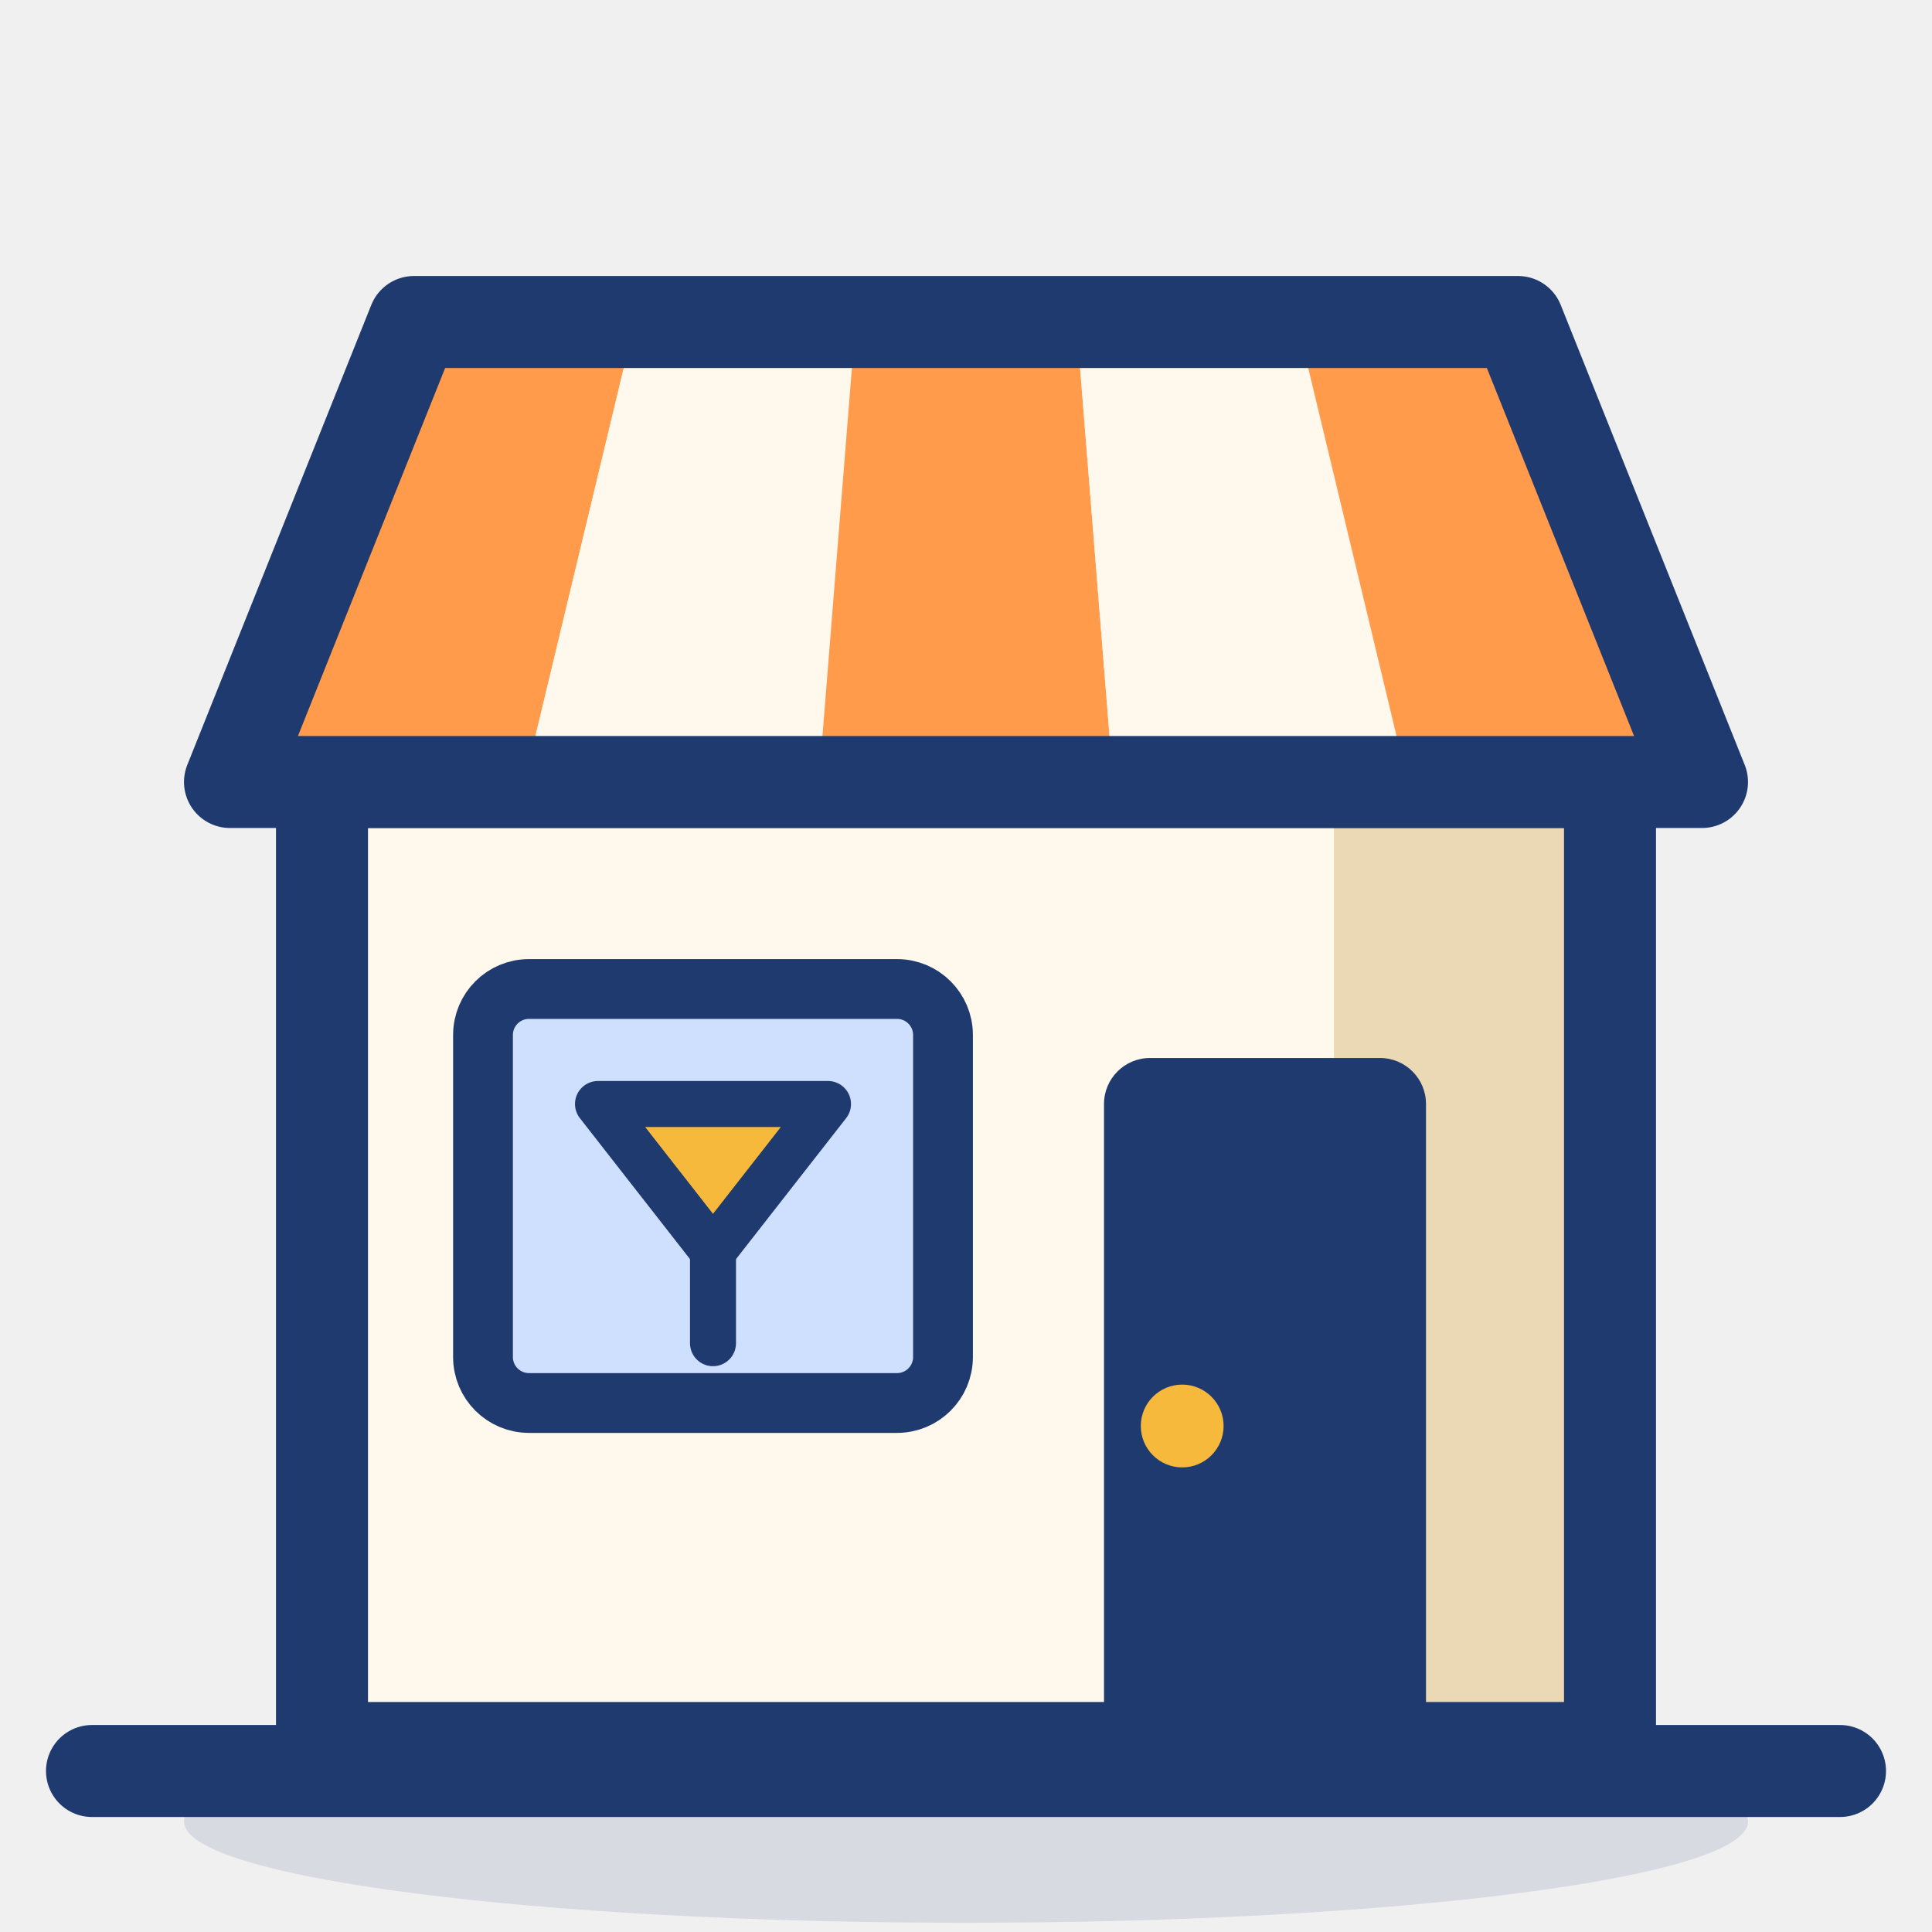
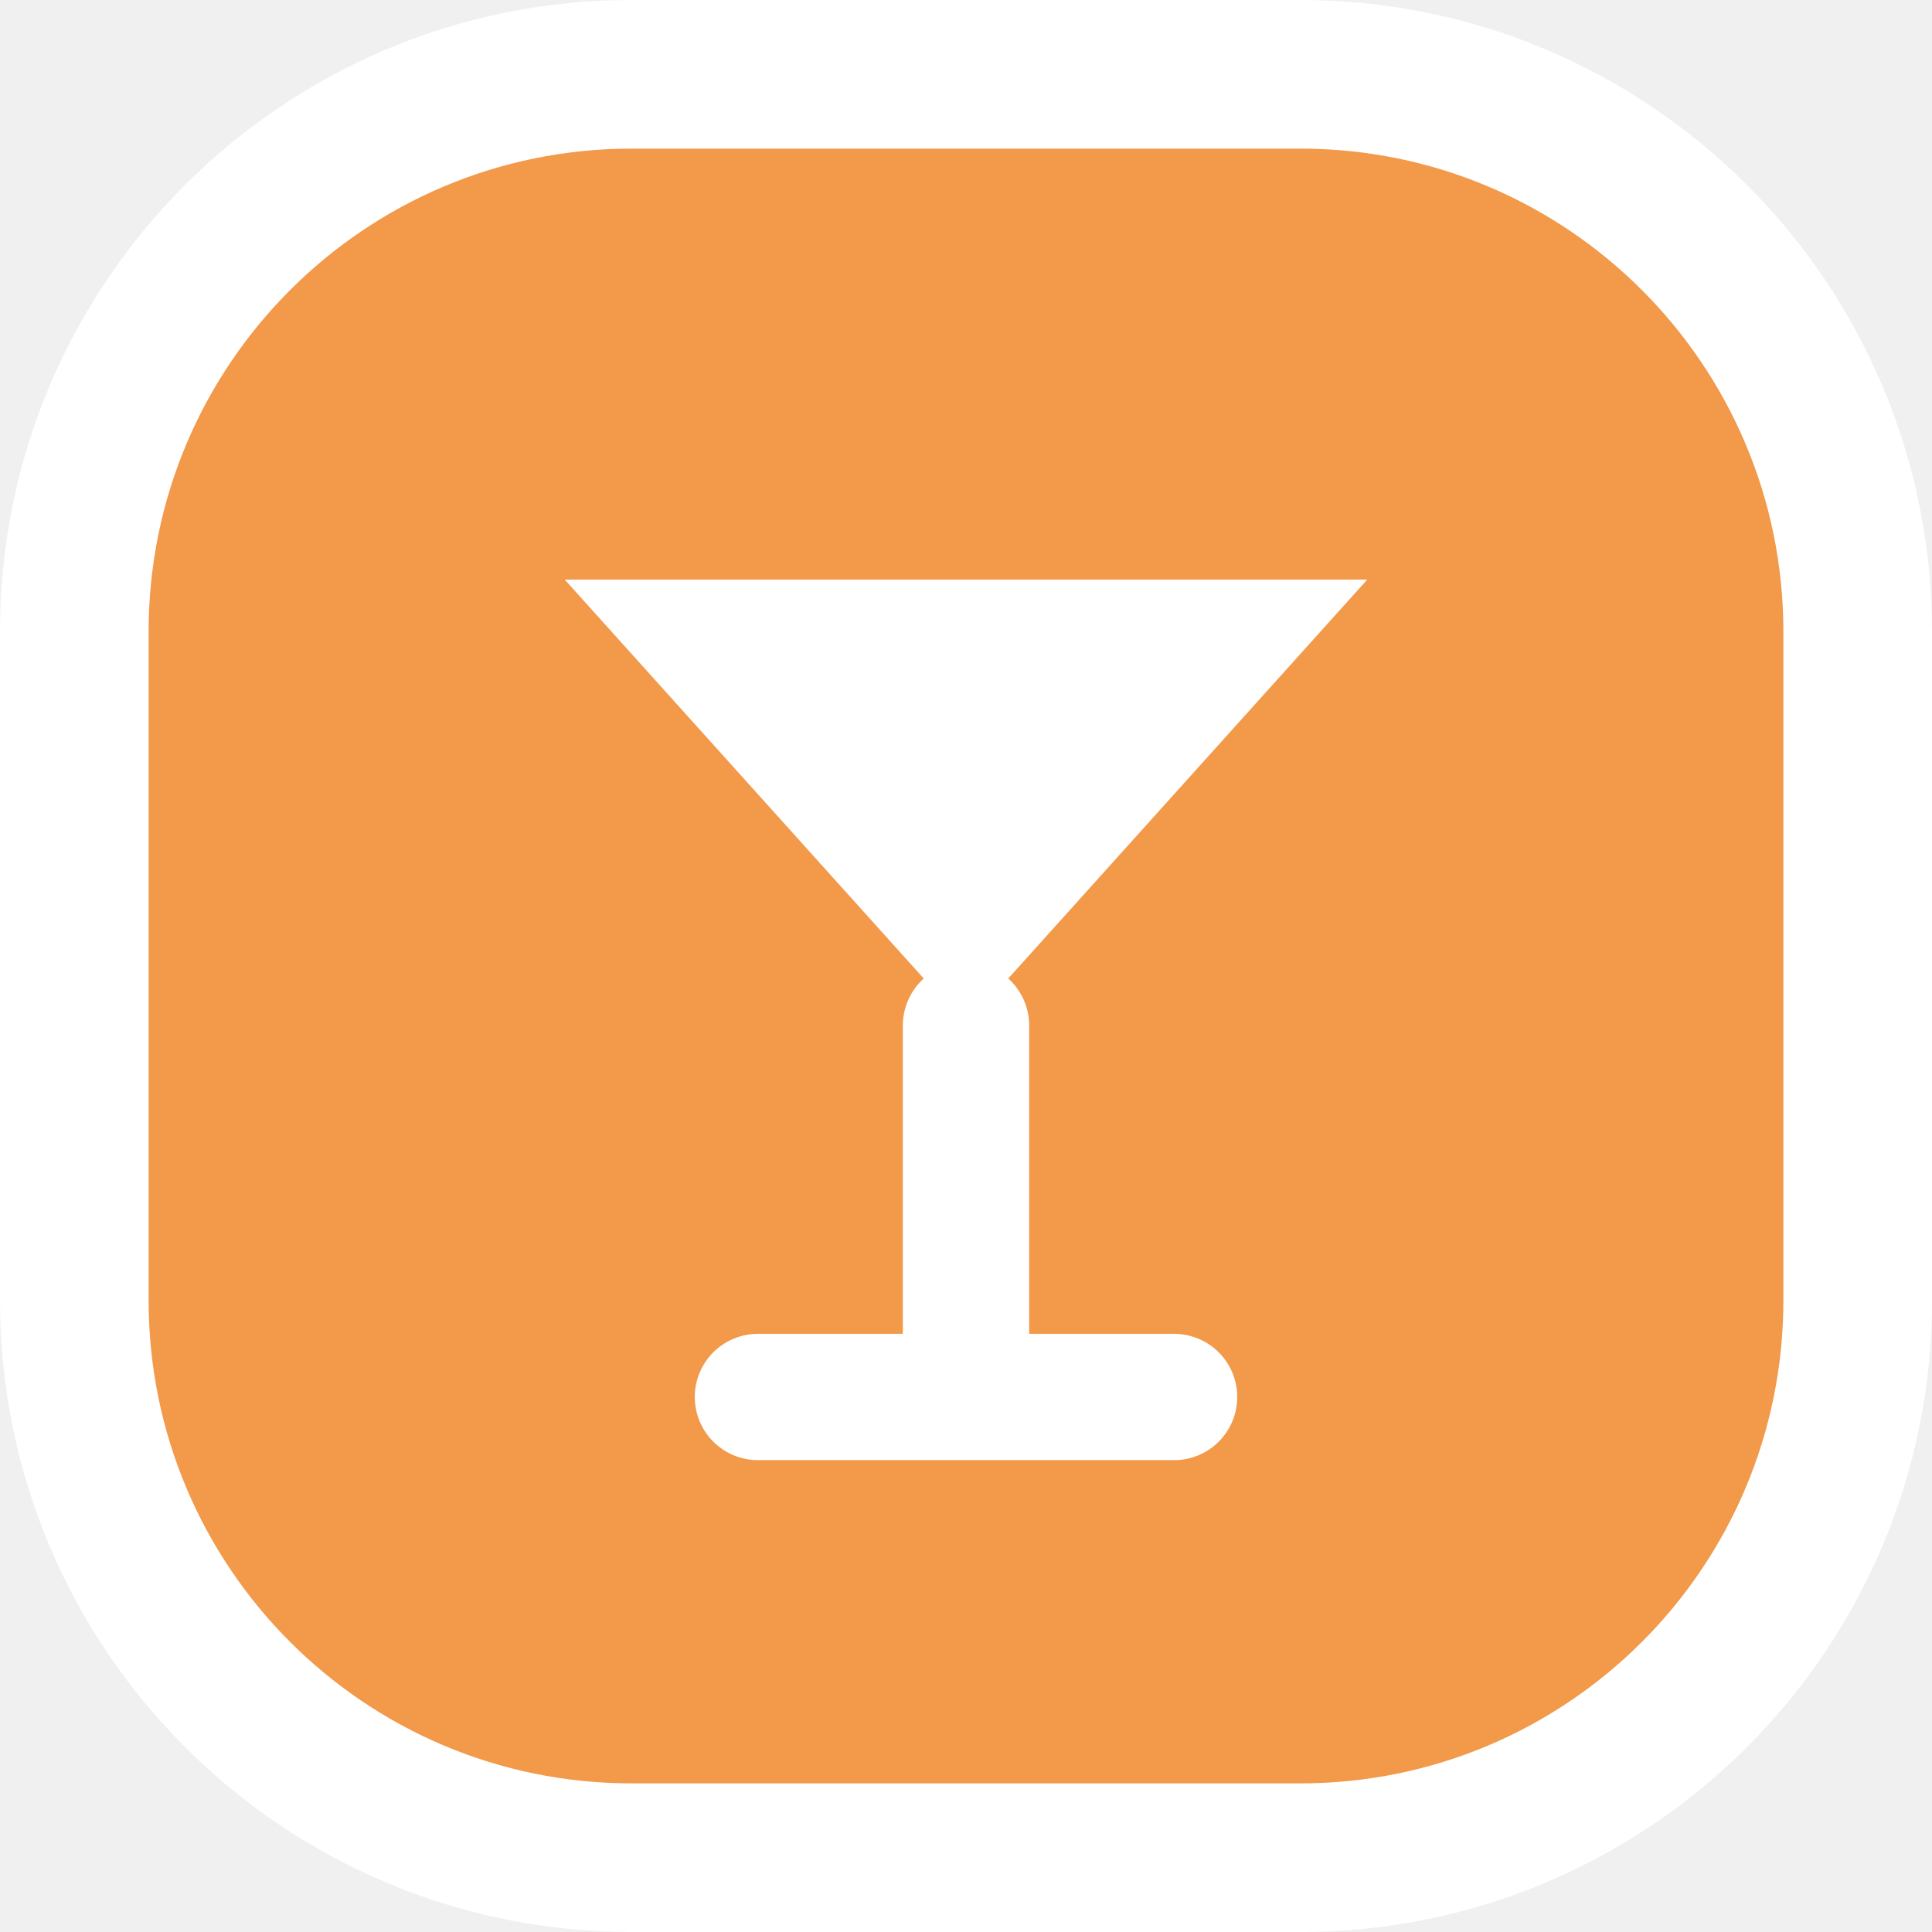
- <svg xmlns="http://www.w3.org/2000/svg" width="42" height="42" viewBox="0 0 42 42">
-   <ellipse cx="21" cy="39.6" rx="17" ry="2.2" fill="#1F3A6E" fill-opacity="0.12" />
-   <rect x="7" y="17" width="28" height="21" rx="0" fill="#FFF8EC" />
-   <rect x="29" y="17" width="6" height="21" rx="0" fill="#EBD9B5" />
-   <rect x="7" y="17" width="28" height="21" rx="0" fill="none" stroke="#1F3A6E" stroke-width="2" />
-   <path d="M9.0,7 L13.8,7 L11.4,17 L5.0,17 Z" fill="#FF9B4A" />
-   <path d="M13.8,7 L18.6,7 L17.8,17 L11.4,17 Z" fill="#FFF8EC" />
-   <path d="M18.6,7 L23.4,7 L24.2,17 L17.8,17 Z" fill="#FF9B4A" />
-   <path d="M23.4,7 L28.2,7 L30.6,17 L24.2,17 Z" fill="#FFF8EC" />
-   <path d="M28.2,7 L33.0,7 L37.0,17 L30.6,17 Z" fill="#FF9B4A" />
-   <path d="M9,7 H33 L37,17 H5 Z" fill="none" stroke="#1F3A6E" stroke-width="2" stroke-linejoin="round" />
-   <rect x="10.5" y="21.5" width="10" height="9" rx="1" fill="#CFE0FF" stroke="#1F3A6E" stroke-width="1.3" />
-   <path d="M13,24h5l-2.5,3.2z" fill="#F6B93B" stroke="#1F3A6E" stroke-width="1" stroke-linejoin="round" />
-   <path d="M15.5,27.2v2" fill="none" stroke="#1F3A6E" stroke-width="1" stroke-linecap="round" />
-   <rect x="24" y="23" width="7" height="15" rx="1" fill="#1F3A6E" />
-   <circle cx="25.7" cy="31" r="0.9" fill="#F6B93B" />
-   <path d="M2,38.5H40" fill="none" stroke="#1F3A6E" stroke-width="2" stroke-linecap="round" />
+ <svg xmlns="http://www.w3.org/2000/svg" width="26" height="26" viewBox="0 0 26 26">
+   <rect x="0" y="0" width="26" height="26" rx="8.5" fill="#FFFFFF" />
+   <rect x="2" y="2" width="22" height="22" rx="6.5" fill="#F2994A" />
+   <path d="M7.6,7.8 h10.8 l-5.4,6 z" fill="#FFFFFF" />
+   <path d="M13,13.8 v4.6 M10.2,18.8 h5.6" fill="none" stroke="#FFFFFF" stroke-width="1.7" stroke-linecap="round" stroke-linejoin="round" />
</svg>
